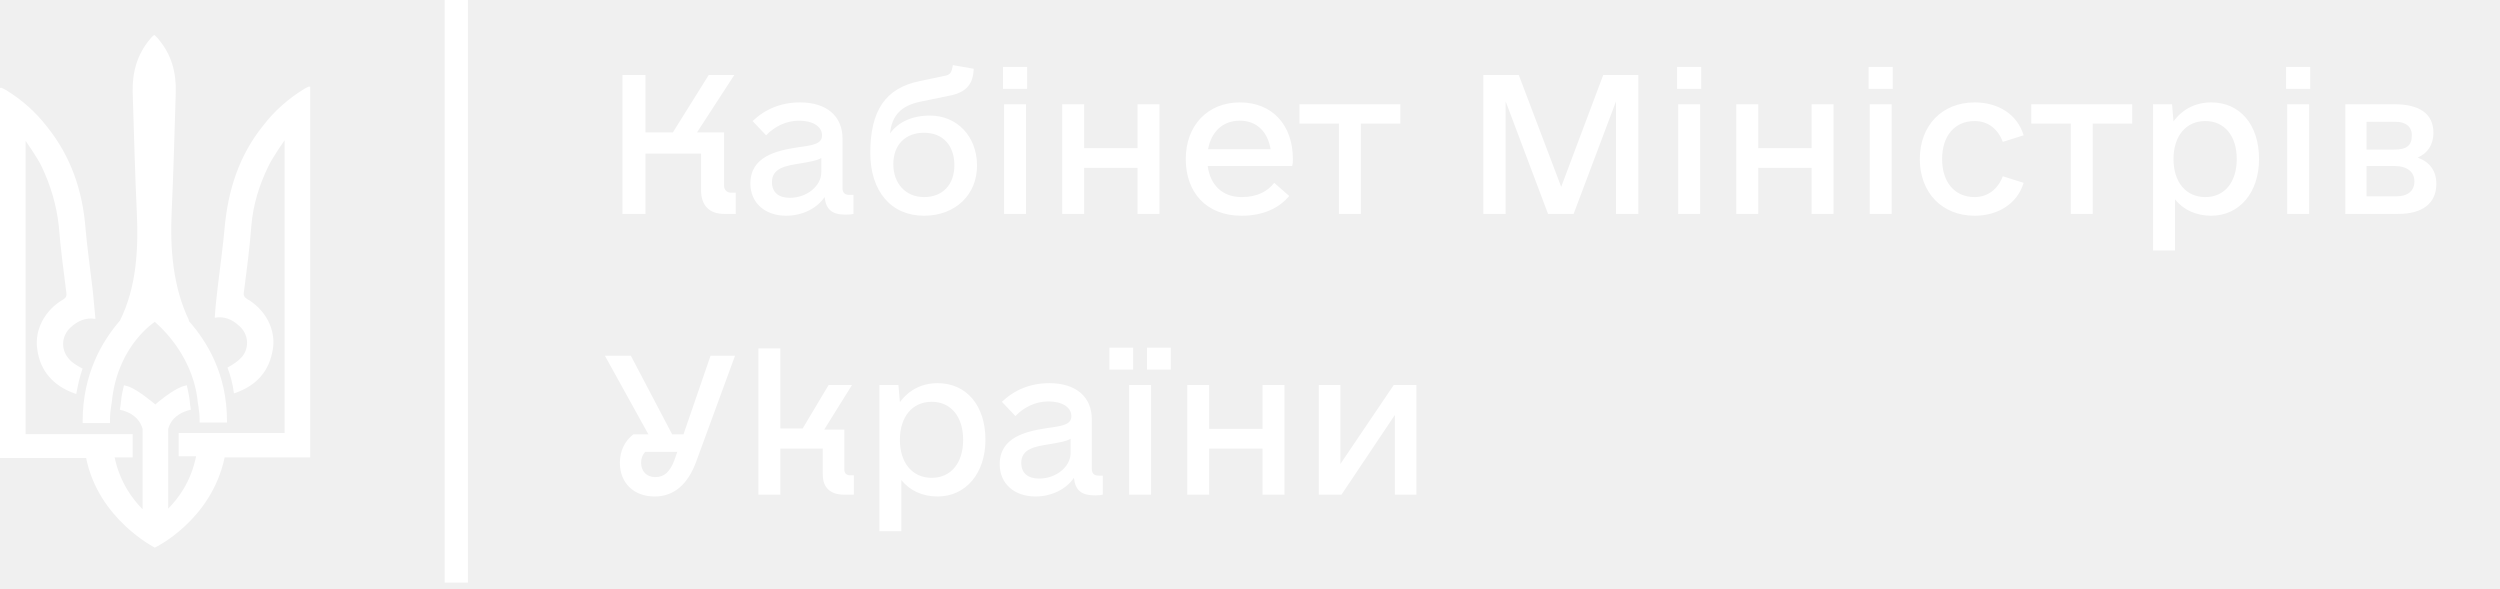
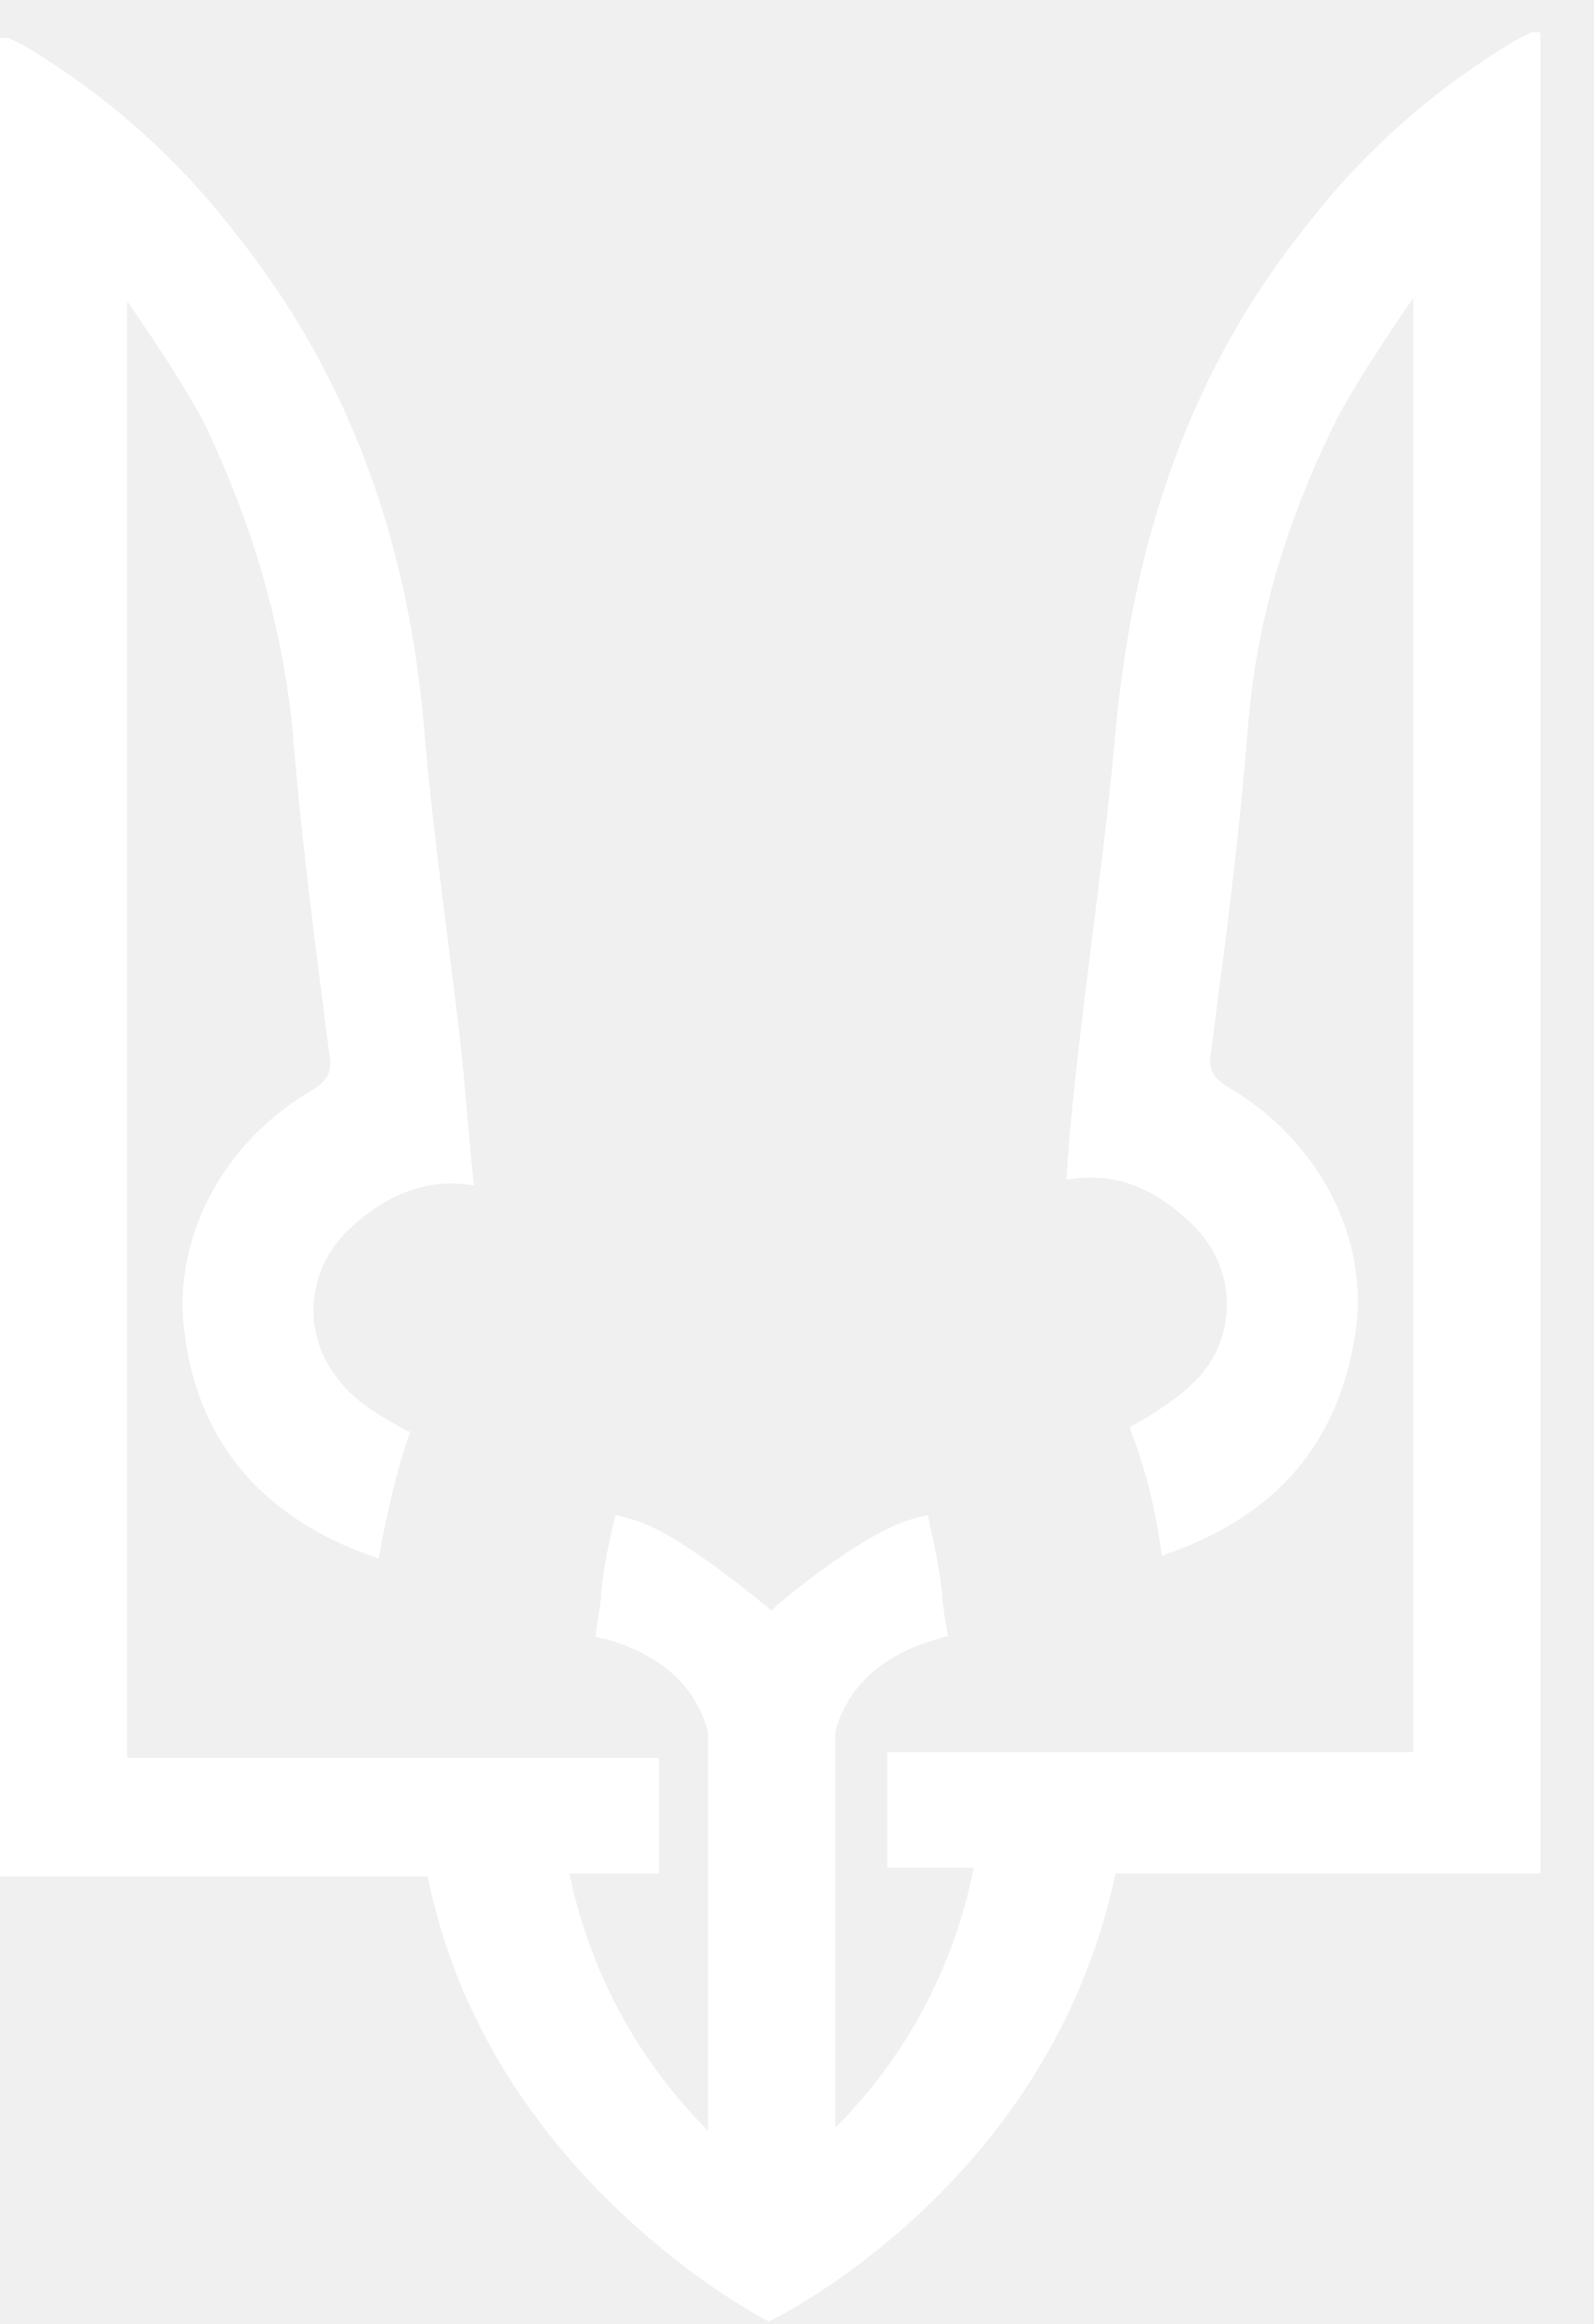
- <svg xmlns="http://www.w3.org/2000/svg" width="187" height="44" viewBox="0 0 187 44" fill="none">
-   <path d="M54.68 14.414C54.379 14.414 54.16 14.195 54.16 13.895V9.902H52.137L54.926 5.609H53.012L50.332 9.902H48.281V5.609H46.559V16H48.281V11.488H52.438V14.223C52.438 15.371 53.066 16 54.16 16H55.035V14.414H54.68ZM63.539 14.578C63.184 14.578 63.02 14.414 63.02 14.059V10.367C63.02 8.672 61.816 7.66 59.848 7.66C58.426 7.66 57.25 8.152 56.293 9.055L57.305 10.121C57.961 9.438 58.836 9.027 59.766 9.027C60.805 9.027 61.488 9.465 61.488 10.121C61.488 10.75 60.887 10.859 59.656 11.023C58.07 11.27 56.129 11.707 56.129 13.73C56.129 15.152 57.195 16.137 58.809 16.137C60.012 16.137 61.105 15.59 61.68 14.742C61.789 15.699 62.254 16.055 63.266 16.055C63.539 16.055 63.758 16.027 63.84 16V14.578H63.539ZM59.082 14.797C58.234 14.797 57.742 14.387 57.742 13.621C57.742 12.555 58.809 12.391 59.848 12.227C60.641 12.09 61.133 12.008 61.434 11.816V12.883C61.434 13.922 60.34 14.797 59.082 14.797ZM73.082 12.336C73.055 10.176 71.578 8.645 69.555 8.645C68.215 8.645 67.176 9.137 66.574 9.984C66.711 8.645 67.394 7.906 68.844 7.605L71.223 7.113C72.18 6.895 72.727 6.348 72.809 5.418L72.836 5.145L71.277 4.871L71.223 5.117C71.168 5.445 71.004 5.609 70.703 5.664L68.762 6.074C66.246 6.594 65.098 8.262 65.098 11.434C65.098 14.305 66.656 16.137 69.117 16.137C71.469 16.137 73.109 14.551 73.082 12.336ZM69.117 14.742C67.75 14.742 66.82 13.73 66.82 12.281C66.82 10.832 67.723 9.93 69.117 9.93C70.512 9.93 71.387 10.859 71.387 12.363C71.387 13.812 70.512 14.742 69.117 14.742ZM75.023 6.648H76.828V5.008H75.023V6.648ZM75.106 16H76.746V7.797H75.106V16ZM85.086 7.797V11.078H81.094V7.797H79.453V16H81.094V12.555H85.086V16H86.727V7.797H85.086ZM90.336 12.418H96.652C96.707 12.227 96.707 12.09 96.707 11.898C96.707 9.328 95.148 7.66 92.742 7.66C90.336 7.66 88.695 9.383 88.695 11.898C88.695 14.332 90.172 16.137 92.879 16.137C94.602 16.137 95.75 15.48 96.434 14.66L95.312 13.676C94.848 14.277 94.082 14.742 92.879 14.742C91.43 14.742 90.527 13.84 90.336 12.418ZM92.742 9.027C93.973 9.027 94.82 9.82 95.039 11.16H90.363C90.609 9.848 91.457 9.027 92.742 9.027ZM104.746 7.797H97.199V9.246H100.152V16H101.793V9.246H104.746V7.797ZM122.547 5.609H119.922L116.777 13.977L113.605 5.609H110.953V16H112.621V7.578L115.793 16H117.707L120.879 7.578V16H122.547V5.609ZM125.445 6.648H127.25V5.008H125.445V6.648ZM125.527 16H127.168V7.797H125.527V16ZM135.508 7.797V11.078H131.516V7.797H129.875V16H131.516V12.555H135.508V16H137.148V7.797H135.508ZM139.773 6.648H141.578V5.008H139.773V6.648ZM139.855 16H141.496V7.797H139.855V16ZM147.703 16.137C149.453 16.137 150.902 15.234 151.367 13.676L149.809 13.184C149.453 14.141 148.688 14.742 147.703 14.742C146.199 14.742 145.27 13.621 145.27 11.898C145.27 10.176 146.199 9.055 147.703 9.055C148.715 9.055 149.453 9.656 149.809 10.613L151.367 10.121C150.902 8.562 149.48 7.66 147.703 7.66C145.27 7.66 143.602 9.383 143.602 11.898C143.602 14.414 145.27 16.137 147.703 16.137ZM159.488 7.797H151.941V9.246H154.895V16H156.535V9.246H159.488V7.797ZM165.395 7.66C164.219 7.66 163.234 8.18 162.578 9.082L162.469 7.797H161.047V18.734H162.688V14.906C163.316 15.699 164.273 16.137 165.395 16.137C167.5 16.137 168.977 14.414 168.977 11.898C168.977 9.328 167.555 7.66 165.395 7.66ZM164.957 14.742C163.508 14.742 162.578 13.621 162.578 11.898C162.578 10.176 163.508 9.055 164.957 9.055C166.406 9.055 167.309 10.176 167.309 11.898C167.309 13.621 166.406 14.742 164.957 14.742ZM171 6.648H172.805V5.008H171V6.648ZM171.082 16H172.723V7.797H171.082V16ZM180.844 11.789C181.582 11.461 182.02 10.832 182.02 9.93C182.02 8.453 180.898 7.797 179.094 7.797H175.43V16H179.395C181.172 16 182.238 15.234 182.238 13.758C182.238 12.773 181.746 12.117 180.844 11.789ZM177.016 9.109H179.176C179.941 9.109 180.406 9.465 180.406 10.121C180.406 10.887 180.023 11.188 179.094 11.188H177.016V9.109ZM179.23 14.688H177.016V12.418H179.121C180.051 12.418 180.598 12.855 180.598 13.566C180.598 14.277 180.105 14.688 179.23 14.688ZM53.148 26.609L51.125 32.488H50.277L47.188 26.609H45.246L48.5 32.488H47.379C46.723 32.98 46.367 33.746 46.367 34.621C46.367 36.125 47.406 37.137 48.965 37.137C50.414 37.137 51.453 36.234 52.082 34.512L54.98 26.609H53.148ZM49.02 35.688C48.363 35.688 47.953 35.25 47.953 34.594C47.953 34.293 48.062 34.02 48.254 33.801H50.66L50.441 34.43C50.113 35.277 49.703 35.688 49.02 35.688ZM63.566 35.551C63.32 35.551 63.156 35.387 63.156 35.141V32.133H61.652L63.73 28.797H61.98L60.039 32.051H58.371V26.062H56.73V37H58.371V33.555H61.543V35.496C61.543 36.48 62.117 37 63.129 37H63.867V35.551H63.566ZM70.129 28.66C68.953 28.66 67.969 29.18 67.312 30.082L67.203 28.797H65.781V39.734H67.422V35.906C68.051 36.699 69.008 37.137 70.129 37.137C72.234 37.137 73.711 35.414 73.711 32.898C73.711 30.328 72.289 28.66 70.129 28.66ZM69.691 35.742C68.242 35.742 67.312 34.621 67.312 32.898C67.312 31.176 68.242 30.055 69.691 30.055C71.141 30.055 72.043 31.176 72.043 32.898C72.043 34.621 71.141 35.742 69.691 35.742ZM82.188 35.578C81.832 35.578 81.668 35.414 81.668 35.059V31.367C81.668 29.672 80.465 28.66 78.496 28.66C77.074 28.66 75.898 29.152 74.941 30.055L75.953 31.121C76.609 30.438 77.484 30.027 78.414 30.027C79.453 30.027 80.137 30.465 80.137 31.121C80.137 31.75 79.535 31.859 78.305 32.023C76.719 32.27 74.777 32.707 74.777 34.73C74.777 36.152 75.844 37.137 77.457 37.137C78.66 37.137 79.754 36.59 80.328 35.742C80.438 36.699 80.902 37.055 81.914 37.055C82.188 37.055 82.406 37.027 82.488 37V35.578H82.188ZM77.731 35.797C76.883 35.797 76.391 35.387 76.391 34.621C76.391 33.555 77.457 33.391 78.496 33.227C79.289 33.09 79.781 33.008 80.082 32.816V33.883C80.082 34.922 78.988 35.797 77.731 35.797ZM82.981 27.648H84.758V26.008H82.981V27.648ZM85.797 27.648H87.574V26.008H85.797V27.648ZM84.457 37H86.098V28.797H84.457V37ZM94.438 28.797V32.078H90.445V28.797H88.805V37H90.445V33.555H94.438V37H96.078V28.797H94.438ZM104.254 28.797L100.262 34.703V28.797H98.648V37H100.344L104.336 31.039V37H105.949V28.797H104.254Z" fill="white" />
-   <path d="M6.182 31.517C6.182 31.56 6.182 31.604 6.182 31.647H8.228C8.228 31.604 8.228 31.517 8.228 31.473C8.228 31.43 8.228 31.386 8.228 31.343C8.228 30.646 8.402 29.993 8.402 29.732C8.924 25.77 11.536 24.116 11.58 24.073C11.754 24.247 14.279 26.293 14.758 29.776C14.758 30.037 14.932 30.69 14.932 31.386C14.932 31.43 14.932 31.473 14.932 31.517C14.932 31.56 14.932 31.604 14.932 31.604H16.978C16.978 31.56 16.978 31.517 16.978 31.473C16.978 27.991 15.498 25.553 14.104 23.986H14.148C12.929 21.461 12.711 18.588 12.842 15.802C12.973 13.103 13.06 9.62 13.147 6.921C13.19 5.441 12.842 4.091 11.841 2.916C11.797 2.829 11.58 2.655 11.536 2.611C11.536 2.611 11.275 2.829 11.231 2.916C10.23 4.091 9.882 5.484 9.925 6.921C10.012 9.62 10.1 13.103 10.23 15.802C10.361 18.588 10.23 21.461 8.968 23.986C7.618 25.553 6.182 27.991 6.182 31.517Z" fill="white" />
-   <path d="M23.203 6.485C23.159 6.485 23.116 6.485 23.072 6.485C22.985 6.529 22.898 6.572 22.811 6.616C21.592 7.356 20.547 8.27 19.677 9.402C17.892 11.622 17.065 14.191 16.803 17.02C16.673 18.5 16.455 20.024 16.281 21.504C16.194 22.244 16.107 23.028 16.063 23.768C16.803 23.637 17.369 23.898 17.892 24.377C18.588 24.987 18.675 25.988 18.109 26.684C17.848 26.989 17.456 27.25 17.065 27.468C17.065 27.468 17.021 27.468 17.021 27.512C17.239 28.077 17.413 28.73 17.5 29.427C17.544 29.427 17.587 29.383 17.631 29.383C19.198 28.817 20.155 27.773 20.417 26.075C20.634 24.638 19.851 23.158 18.501 22.375C18.284 22.244 18.197 22.113 18.24 21.852C18.458 20.198 18.675 18.544 18.806 16.846C18.937 15.322 19.372 13.886 20.068 12.449C20.373 11.796 21.287 10.49 21.287 10.49C21.287 10.49 21.287 25.117 21.287 32.387H13.364V34.128H14.67C14.279 36.044 13.321 37.306 12.581 38.046V32.082C12.711 31.604 13.06 30.994 14.104 30.689C14.148 30.689 14.191 30.646 14.279 30.646C14.235 30.385 14.191 30.123 14.191 29.993C14.148 29.601 14.061 29.209 13.974 28.817C13.8 28.861 13.626 28.904 13.539 28.948C12.886 29.209 11.841 30.036 11.623 30.254C11.405 30.08 10.361 29.209 9.708 28.948C9.621 28.904 9.447 28.861 9.272 28.817C9.185 29.166 9.098 29.558 9.055 29.993C9.055 30.123 9.011 30.341 8.968 30.646C9.011 30.646 9.055 30.689 9.142 30.689C10.187 30.994 10.535 31.604 10.665 32.082V38.09C9.925 37.35 8.968 36.087 8.576 34.215H9.925V32.474H1.915V10.534C1.915 10.534 2.83 11.84 3.134 12.493C3.787 13.886 4.223 15.322 4.397 16.89C4.527 18.544 4.745 20.198 4.963 21.896C5.006 22.157 4.919 22.288 4.701 22.418C3.352 23.202 2.568 24.682 2.786 26.118C3.004 27.773 4.005 28.861 5.572 29.427C5.616 29.427 5.659 29.47 5.703 29.47C5.833 28.774 5.964 28.164 6.182 27.555C6.182 27.555 6.182 27.555 6.138 27.555C5.746 27.337 5.354 27.12 5.093 26.771C4.527 26.075 4.614 25.074 5.311 24.464C5.79 24.029 6.399 23.724 7.139 23.855C7.052 23.071 7.009 22.331 6.922 21.591C6.748 20.111 6.53 18.587 6.399 17.107C6.182 14.278 5.311 11.709 3.526 9.489C2.655 8.357 1.611 7.443 0.392 6.703C0.305 6.659 0.218 6.616 0.131 6.572C0.087 6.572 0.044 6.572 0 6.572V34.259H6.443C7.357 38.83 11.58 40.963 11.58 40.963C11.58 40.963 15.802 38.961 16.803 34.215H23.203V6.485Z" fill="white" />
-   <path d="M35 0H33.259V43.576H35V0Z" fill="white" />
+ <svg xmlns="http://www.w3.org/2000/svg" width="24" height="35" viewBox="0 0 24 35" fill="none">
+   <path d="M23.203 0.485C23.159 0.485 23.116 0.485 23.072 0.485C22.985 0.529 22.898 0.572 22.811 0.616C21.592 1.356 20.547 2.27 19.677 3.402C17.892 5.622 17.065 8.191 16.803 11.02C16.673 12.5 16.455 14.024 16.281 15.504C16.194 16.244 16.107 17.028 16.063 17.768C16.803 17.637 17.369 17.898 17.892 18.377C18.588 18.987 18.675 19.988 18.109 20.684C17.848 20.989 17.456 21.25 17.065 21.468C17.065 21.468 17.021 21.468 17.021 21.512C17.239 22.077 17.413 22.73 17.5 23.427C17.544 23.427 17.587 23.383 17.631 23.383C19.198 22.817 20.155 21.773 20.417 20.075C20.634 18.638 19.851 17.158 18.501 16.375C18.284 16.244 18.197 16.113 18.24 15.852C18.458 14.198 18.675 12.544 18.806 10.846C18.937 9.322 19.372 7.886 20.068 6.449C20.373 5.796 21.287 4.49 21.287 4.49C21.287 4.49 21.287 19.117 21.287 26.387H13.364V28.128H14.67C14.279 30.044 13.321 31.306 12.581 32.046V26.082C12.711 25.604 13.06 24.994 14.104 24.689C14.148 24.689 14.191 24.646 14.279 24.646C14.235 24.385 14.191 24.123 14.191 23.993C14.148 23.601 14.061 23.209 13.974 22.817C13.8 22.861 13.626 22.904 13.539 22.948C12.886 23.209 11.841 24.036 11.623 24.254C11.405 24.08 10.361 23.209 9.708 22.948C9.621 22.904 9.447 22.861 9.272 22.817C9.185 23.166 9.098 23.558 9.055 23.993C9.055 24.123 9.011 24.341 8.968 24.646C9.011 24.646 9.055 24.689 9.142 24.689C10.187 24.994 10.535 25.604 10.665 26.082V32.09C9.925 31.35 8.968 30.087 8.576 28.215H9.925V26.474H1.915V4.534C1.915 4.534 2.83 5.84 3.134 6.493C3.787 7.886 4.223 9.322 4.397 10.89C4.527 12.544 4.745 14.198 4.963 15.896C5.006 16.157 4.919 16.288 4.701 16.418C3.352 17.202 2.568 18.682 2.786 20.118C3.004 21.773 4.005 22.861 5.572 23.427C5.616 23.427 5.659 23.47 5.703 23.47C5.833 22.774 5.964 22.164 6.182 21.555C6.182 21.555 6.182 21.555 6.138 21.555C5.746 21.337 5.354 21.12 5.093 20.771C4.527 20.075 4.614 19.074 5.311 18.464C5.79 18.029 6.399 17.724 7.139 17.855C7.052 17.071 7.009 16.331 6.922 15.591C6.748 14.111 6.53 12.587 6.399 11.107C6.182 8.278 5.311 5.709 3.526 3.489C2.655 2.357 1.611 1.443 0.392 0.703C0.305 0.659 0.218 0.616 0.131 0.572C0.087 0.572 0.044 0.572 0 0.572V28.259H6.443C7.357 32.83 11.58 34.963 11.58 34.963C11.58 34.963 15.802 32.961 16.803 28.215H23.203V0.485Z" fill="white" />
</svg>
